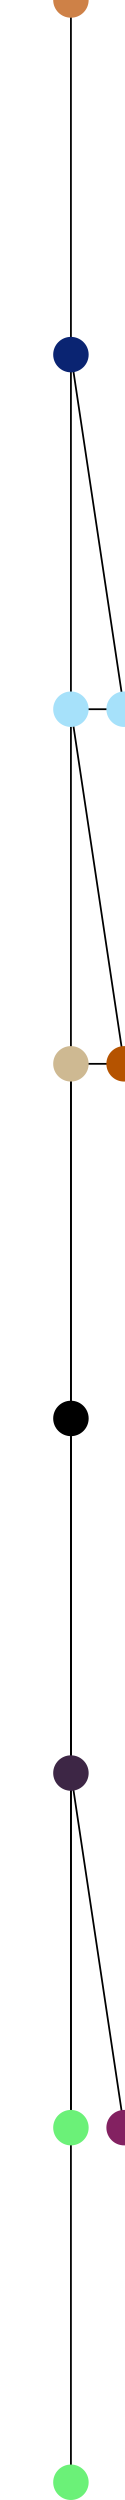
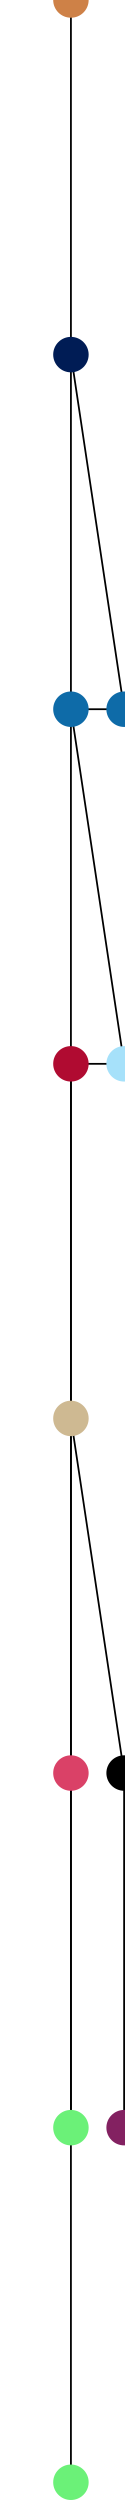
<svg xmlns="http://www.w3.org/2000/svg" width="70" height="1410">
-   <path d="M40 1000 L70 1200" style="stroke:#000;stroke-width:1px" />
-   <path d="M40 800 L40 1200" style="stroke:#000;stroke-width:1px" />
+   <path d="M40 1000 L40 1400" style="stroke:#000;stroke-width:1px" />
+   <path d="M70 1000 L70 1200" style="stroke:#000;stroke-width:1px" />
  <path d="M40 800 L40 1000" style="stroke:#000;stroke-width:1px" />
+   <path d="M40 800 L70 1000" style="stroke:#000;stroke-width:1px" />
  <path d="M40 600 L40 800" style="stroke:#000;stroke-width:1px" />
  <path d="M70 600 L40 600" style="stroke:#000;stroke-width:1px" />
  <path d="M40 400 L70 600" style="stroke:#000;stroke-width:1px" />
  <path d="M70 400 L40 400" style="stroke:#000;stroke-width:1px" />
  <path d="M40 200 L70 400" style="stroke:#000;stroke-width:1px" />
-   <path d="M40 200 L40 1400" style="stroke:#000;stroke-width:1px" />
+   <path d="M40 200 L40 1200" style="stroke:#000;stroke-width:1px" />
  <path d="M40 0 L40 200" style="stroke:#000;stroke-width:1px" />
+   <ellipse cx="40" cy="1400" rx="10" ry="10" style="fill:#6BF178" />
+   <ellipse cx="40" cy="1000" rx="10" ry="10" style="fill:#da4167" />
  <ellipse cx="40" cy="1200" rx="10" ry="10" style="fill:#6BF178" />
  <ellipse cx="70" cy="1200" rx="10" ry="10" style="fill:#832161" />
-   <ellipse cx="40" cy="1400" rx="10" ry="10" style="fill:#6BF178" />
-   <ellipse cx="40" cy="1000" rx="10" ry="10" style="fill:#3d2645" />
-   <ellipse cx="40" cy="800" rx="10" ry="10" style="fill:#000000" />
-   <ellipse cx="40" cy="600" rx="10" ry="10" style="fill:#ceb992" />
-   <ellipse cx="70" cy="600" rx="10" ry="10" style="fill:#b55300" />
-   <ellipse cx="40" cy="400" rx="10" ry="10" style="fill:#a6e1fa" />
-   <ellipse cx="70" cy="400" rx="10" ry="10" style="fill:#a6e1fa" />
-   <ellipse cx="40" cy="200" rx="10" ry="10" style="fill:#0a2472" />
+   <ellipse cx="70" cy="1000" rx="10" ry="10" style="fill:#000000" />
+   <ellipse cx="40" cy="800" rx="10" ry="10" style="fill:#ceb992" />
+   <ellipse cx="40" cy="600" rx="10" ry="10" style="fill:#b00b31" />
+   <ellipse cx="70" cy="600" rx="10" ry="10" style="fill:#a6e1fa" />
+   <ellipse cx="40" cy="400" rx="10" ry="10" style="fill:#0e6ba8" />
+   <ellipse cx="70" cy="400" rx="10" ry="10" style="fill:#0e6ba8" />
+   <ellipse cx="40" cy="200" rx="10" ry="10" style="fill:#001c55" />
  <ellipse cx="40" cy="0" rx="10" ry="10" style="fill:#ce8147" />
</svg>
